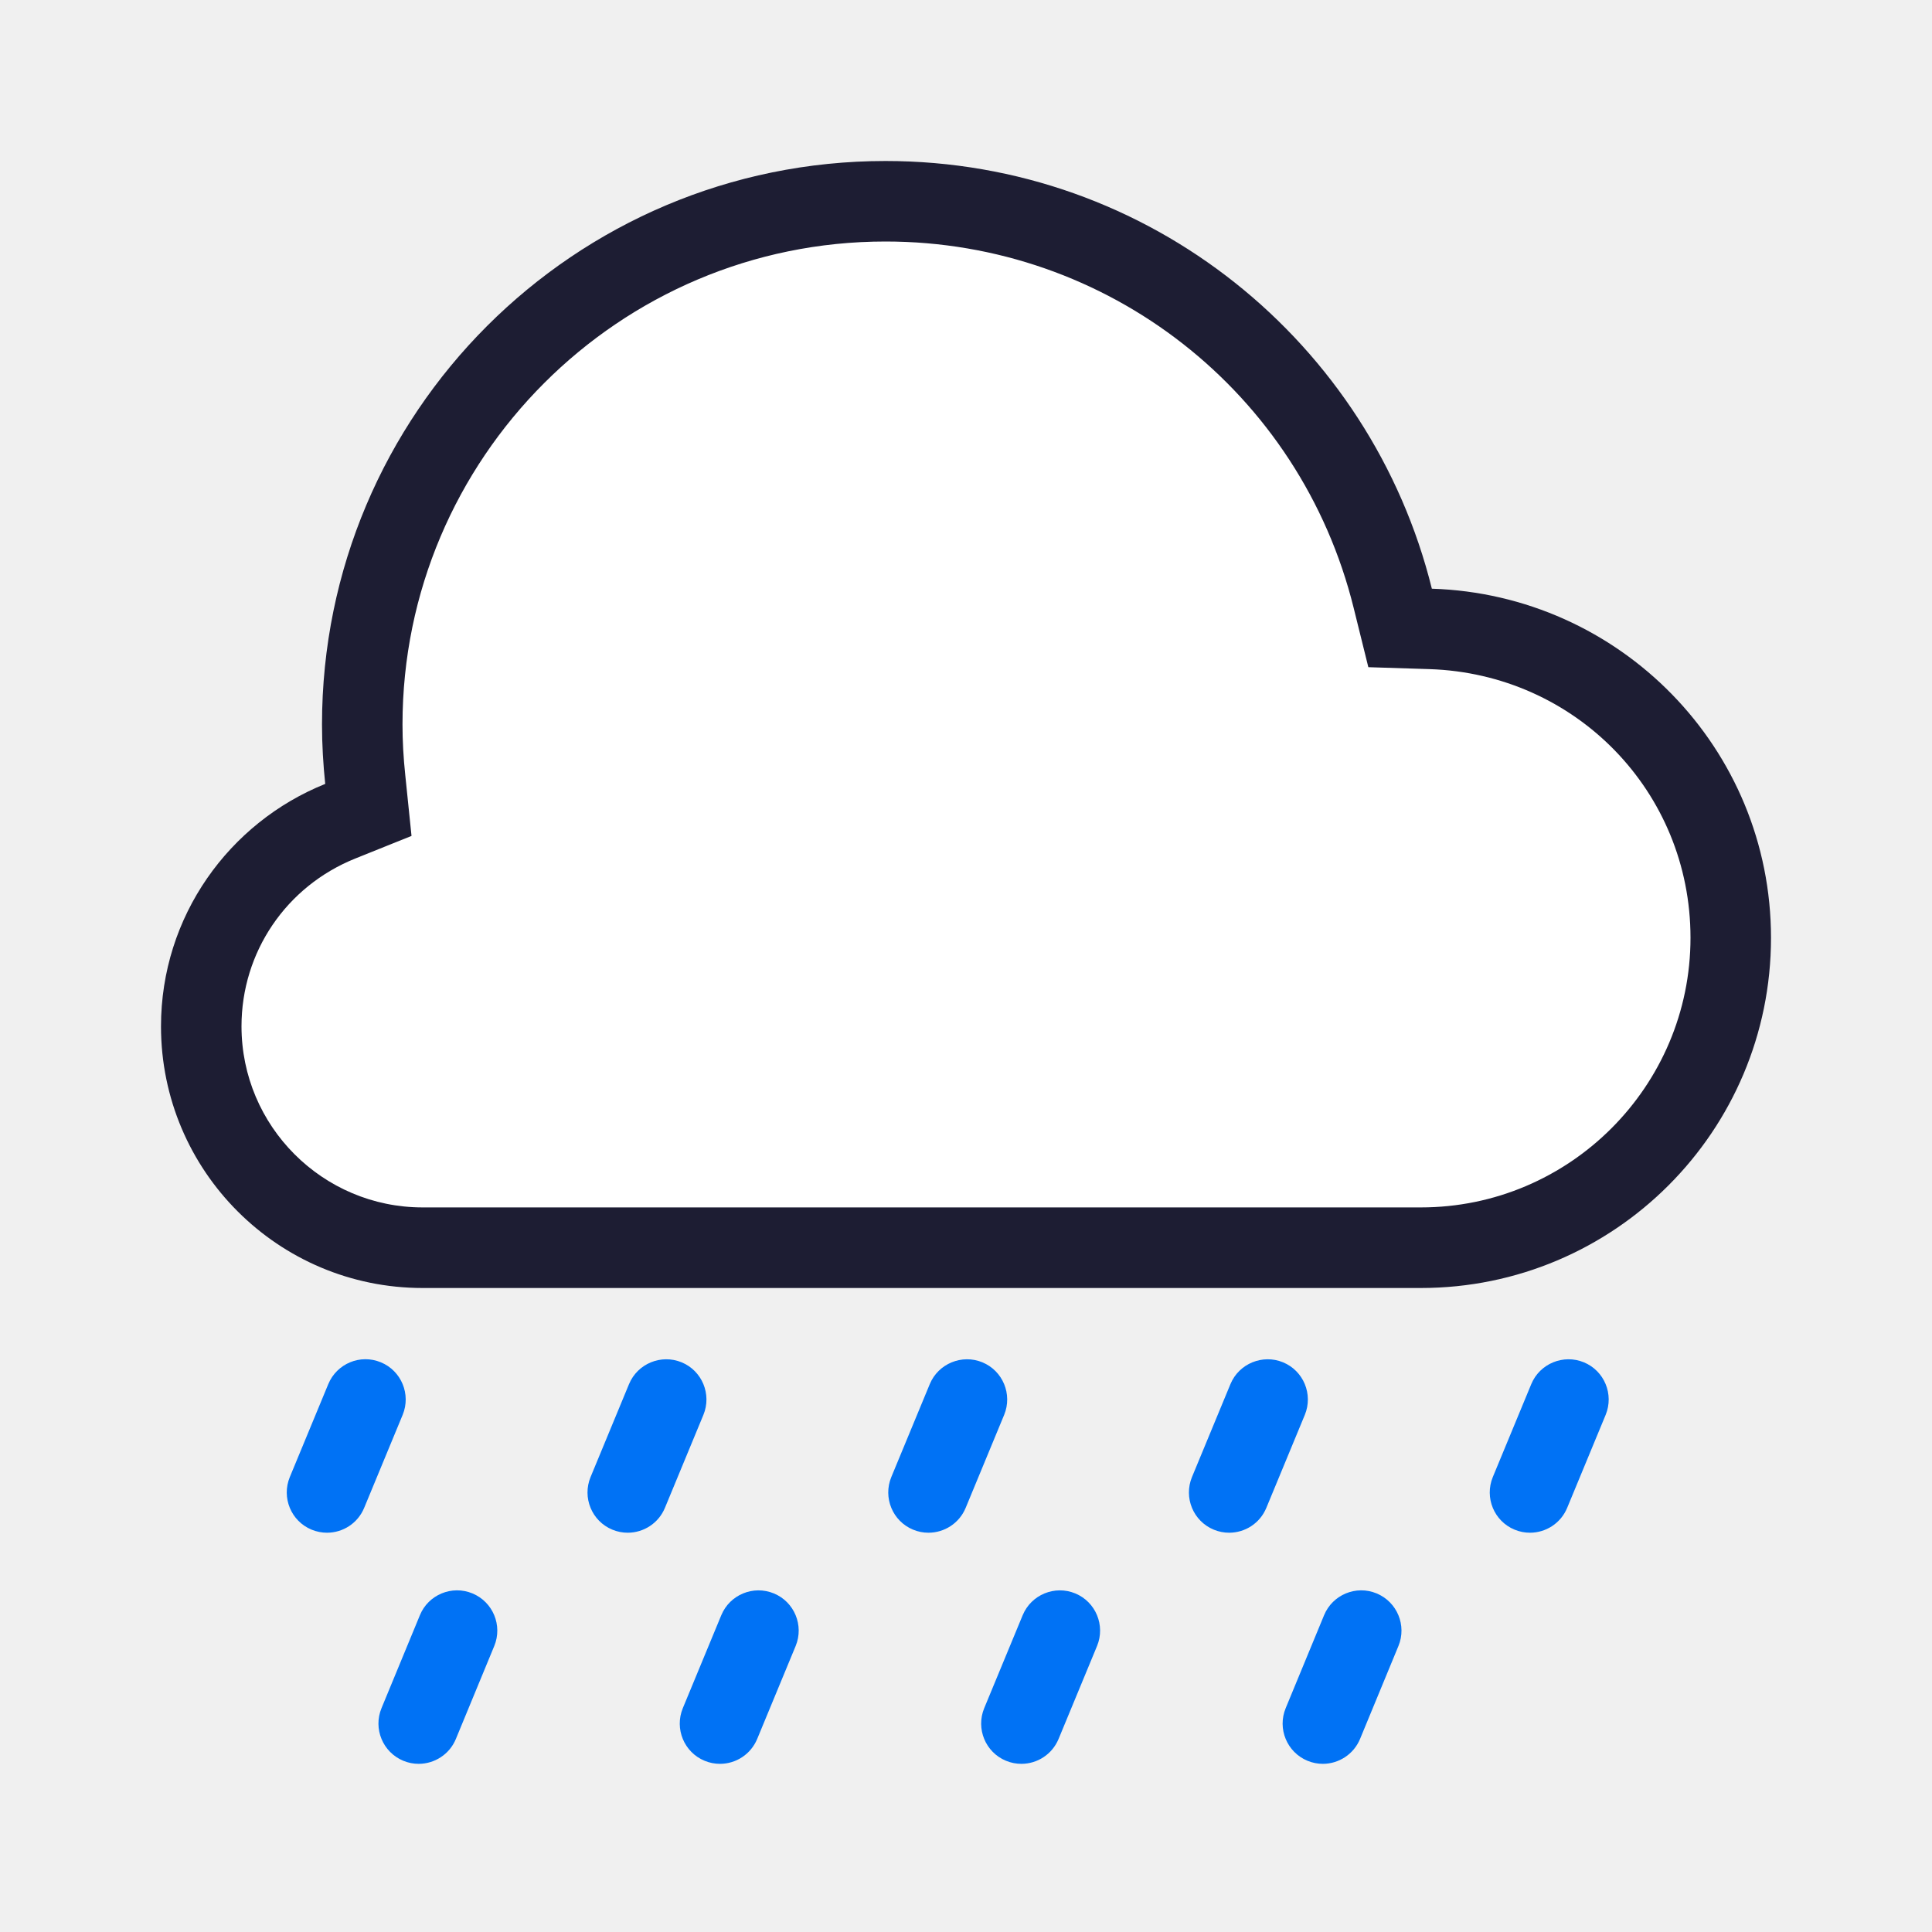
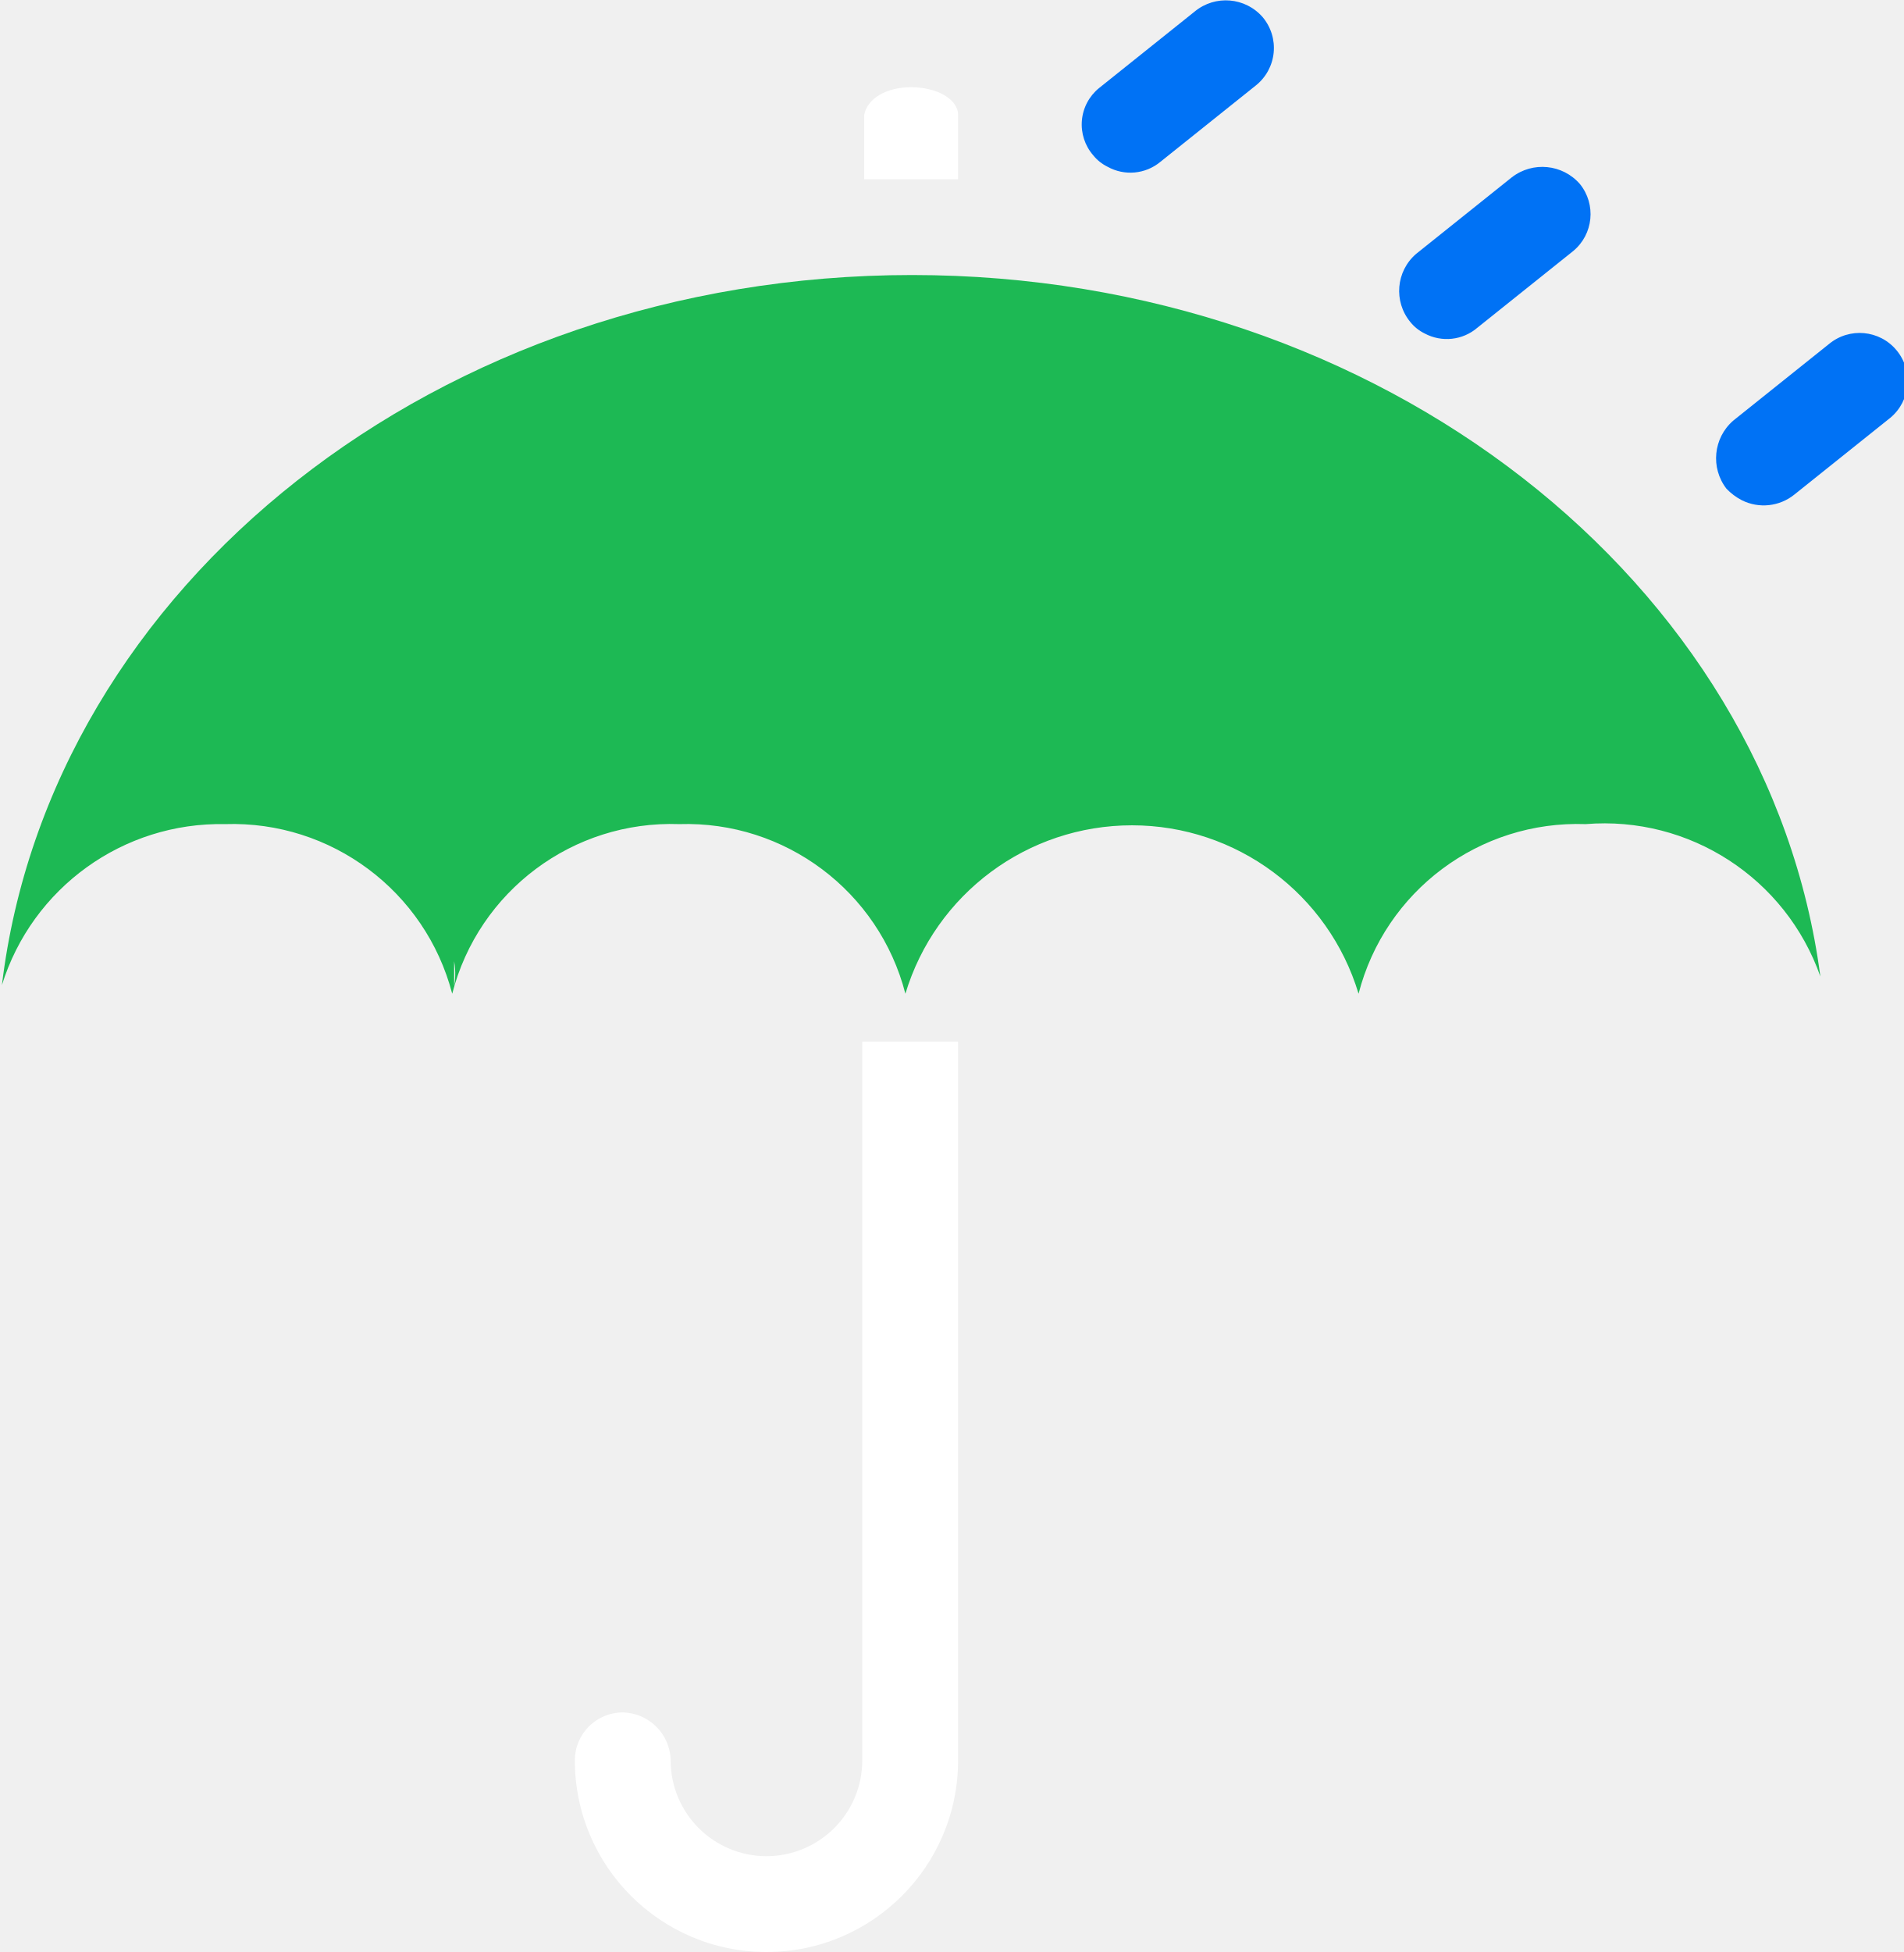
- <svg xmlns="http://www.w3.org/2000/svg" version="1.1" id="rain" x="0px" y="0px" viewBox="0 0 24 24" enable-background="new 0 0 24 24" xml:space="preserve">
-   <rect fill-rule="evenodd" clip-rule="evenodd" fill="none" width="24" height="24" />
-   <g>
-     <path fill-rule="evenodd" clip-rule="evenodd" fill="#FFFFFF" d="M5.25,15.5c-1.517,0-2.75-1.233-2.75-2.75   c0-1.127,0.678-2.127,1.727-2.548l0.351-0.141l-0.04-0.376C4.514,9.461,4.5,9.232,4.5,9c0-3.584,2.916-6.5,6.5-6.5   c2.991,0,5.583,2.029,6.302,4.933l0.091,0.368l0.379,0.012C19.862,7.879,21.5,9.565,21.5,11.65   c0,2.123-1.728,3.85-3.851,3.85H5.25z" />
-     <path fill="#1D1D33" d="M11,3c2.761,0,5.153,1.872,5.816,4.553l0.182,0.735l0.757,0.024   c1.819,0.058,3.245,1.524,3.245,3.337c0,1.847-1.503,3.35-3.35,3.35h-12.4c-1.241,0-2.25-1.009-2.25-2.25   c0-0.921,0.555-1.739,1.413-2.084l0.699-0.281L5.035,9.635C5.011,9.409,5,9.201,5,9   C5,5.692,7.691,3,11,3 M11,2c-3.866,0-7,3.133-7,7c0,0.25,0.015,0.496,0.04,0.738   c-1.194,0.48-2.04,1.645-2.04,3.012c0,1.794,1.455,3.25,3.25,3.25h12.4c2.403,0,4.35-1.948,4.35-4.35   c0-2.356-1.875-4.263-4.213-4.337C17.032,4.263,14.284,2,11,2L11,2z" />
-   </g>
-   <path fill-rule="evenodd" clip-rule="evenodd" fill="#0072F5" d="M11.534,19.04c-0.065,0-0.129-0.012-0.191-0.038  c-0.255-0.105-0.376-0.398-0.271-0.653l0.478-1.155c0.106-0.256,0.401-0.375,0.653-0.271  c0.255,0.105,0.376,0.398,0.271,0.653l-0.478,1.155C11.916,18.924,11.73,19.04,11.534,19.04z M8.26,18.731  l0.478-1.155c0.105-0.255-0.016-0.548-0.271-0.653c-0.253-0.104-0.547,0.015-0.653,0.271l-0.478,1.155  c-0.105,0.255,0.016,0.548,0.271,0.653c0.062,0.026,0.127,0.038,0.191,0.038C7.994,19.04,8.18,18.924,8.26,18.731  z M9.406,21.602l0.478-1.155c0.105-0.255-0.016-0.548-0.271-0.653c-0.254-0.105-0.547,0.015-0.653,0.271  l-0.478,1.155c-0.105,0.255,0.016,0.548,0.271,0.653c0.062,0.026,0.127,0.038,0.191,0.038  C9.141,21.911,9.326,21.794,9.406,21.602z M5.663,21.602l0.477-1.155c0.105-0.255-0.016-0.547-0.271-0.653  c-0.255-0.106-0.549,0.016-0.653,0.271l-0.477,1.155c-0.105,0.255,0.016,0.547,0.271,0.653  c0.062,0.026,0.128,0.038,0.191,0.038C5.397,21.911,5.584,21.794,5.663,21.602z M4.524,18.731l0.478-1.155  c0.105-0.255-0.016-0.548-0.271-0.653c-0.256-0.106-0.547,0.016-0.653,0.271l-0.478,1.155  c-0.105,0.255,0.016,0.548,0.271,0.653C3.934,19.028,3.999,19.04,4.062,19.04C4.259,19.04,4.444,18.924,4.524,18.731z   M19.468,18.731l0.478-1.155c0.105-0.255-0.016-0.548-0.271-0.653c-0.253-0.104-0.547,0.015-0.653,0.271  l-0.478,1.155c-0.105,0.255,0.016,0.548,0.271,0.653c0.062,0.026,0.127,0.038,0.191,0.038  C19.202,19.04,19.388,18.924,19.468,18.731z M15.731,18.731l0.478-1.155c0.105-0.255-0.016-0.548-0.271-0.653  c-0.252-0.104-0.547,0.015-0.653,0.271l-0.478,1.155c-0.105,0.255,0.016,0.548,0.271,0.653  c0.062,0.026,0.127,0.038,0.191,0.038C15.466,19.04,15.651,18.924,15.731,18.731z M16.895,21.602l0.477-1.155  c0.105-0.255-0.016-0.547-0.271-0.653c-0.255-0.106-0.548,0.016-0.653,0.271l-0.477,1.155  c-0.105,0.255,0.016,0.547,0.271,0.653c0.062,0.026,0.128,0.038,0.191,0.038  C16.629,21.911,16.815,21.794,16.895,21.602z M13.15,21.602l0.478-1.155c0.105-0.255-0.016-0.548-0.271-0.653  c-0.253-0.105-0.547,0.015-0.653,0.271l-0.478,1.155c-0.105,0.255,0.016,0.548,0.271,0.653  c0.062,0.026,0.127,0.038,0.191,0.038C12.885,21.911,13.07,21.794,13.15,21.602z" />
+ <svg xmlns="http://www.w3.org/2000/svg" id="Layer_1" data-name="Layer 1" viewBox="0 0 19.87 20.37">
+   <defs>
+     <style>.cls-1{fill:#1db954;}.cls-2{fill:#fff;}.cls-3{fill:#0072f5;fill-rule:evenodd;}</style>
+   </defs>
+   <path class="cls-1" d="M12.52,4h0c-4.95,0-9,3.25-9.5,7.41A2.39,2.39,0,0,1,5.35,9.73,2.37,2.37,0,0,1,7.72,11.5h0a2.36,2.36,0,0,1,2.37-1.77,2.36,2.36,0,0,1,2.36,1.77h0a2.47,2.47,0,0,1,4.73,0h0a2.36,2.36,0,0,1,2.37-1.77A2.39,2.39,0,0,1,22,11.32C21.46,7.21,17.42,4,12.52,4ZM7.74,11.42c0-.05,0-.15,0-.26C7.76,11.27,7.75,11.37,7.74,11.42Z" transform="translate(-3 -1.13)" />
+   <path class="cls-2" d="M12,12v7.5a1,1,0,0,1-2,0,.51.51,0,0,0-.5-.5.5.5,0,0,0-.5.5,2,2,0,0,0,4,0V12Z" transform="translate(-3 -1.13)" />
+   <path class="cls-2" d="M13,3V2.33h0v0h0c0-.17-.23-.29-.49-.29s-.46.12-.49.29h0v0h0V3Z" transform="translate(-3 -1.13)" />
+   <path class="cls-3" d="M17.87,4.61a.44.44,0,0,1-.15-.12.51.51,0,0,1,.06-.71l1-.8a.52.52,0,0,1,.71.07.5.5,0,0,1-.07.7l-1,.8a.49.49,0,0,1-.55.06M15.11,2.82l1-.8a.5.5,0,0,0,.07-.71.51.51,0,0,0-.71-.06l-1,.8a.49.49,0,0,0-.06.7.44.44,0,0,0,.15.12.49.49,0,0,0,.55-.05m6.62,3.47,1-.8a.5.5,0,0,0-.64-.77l-1,.8a.52.52,0,0,0-.07.71.61.61,0,0,0,.16.12.51.51,0,0,0,.55-.06" transform="translate(-3 -1.13)" />
</svg>
